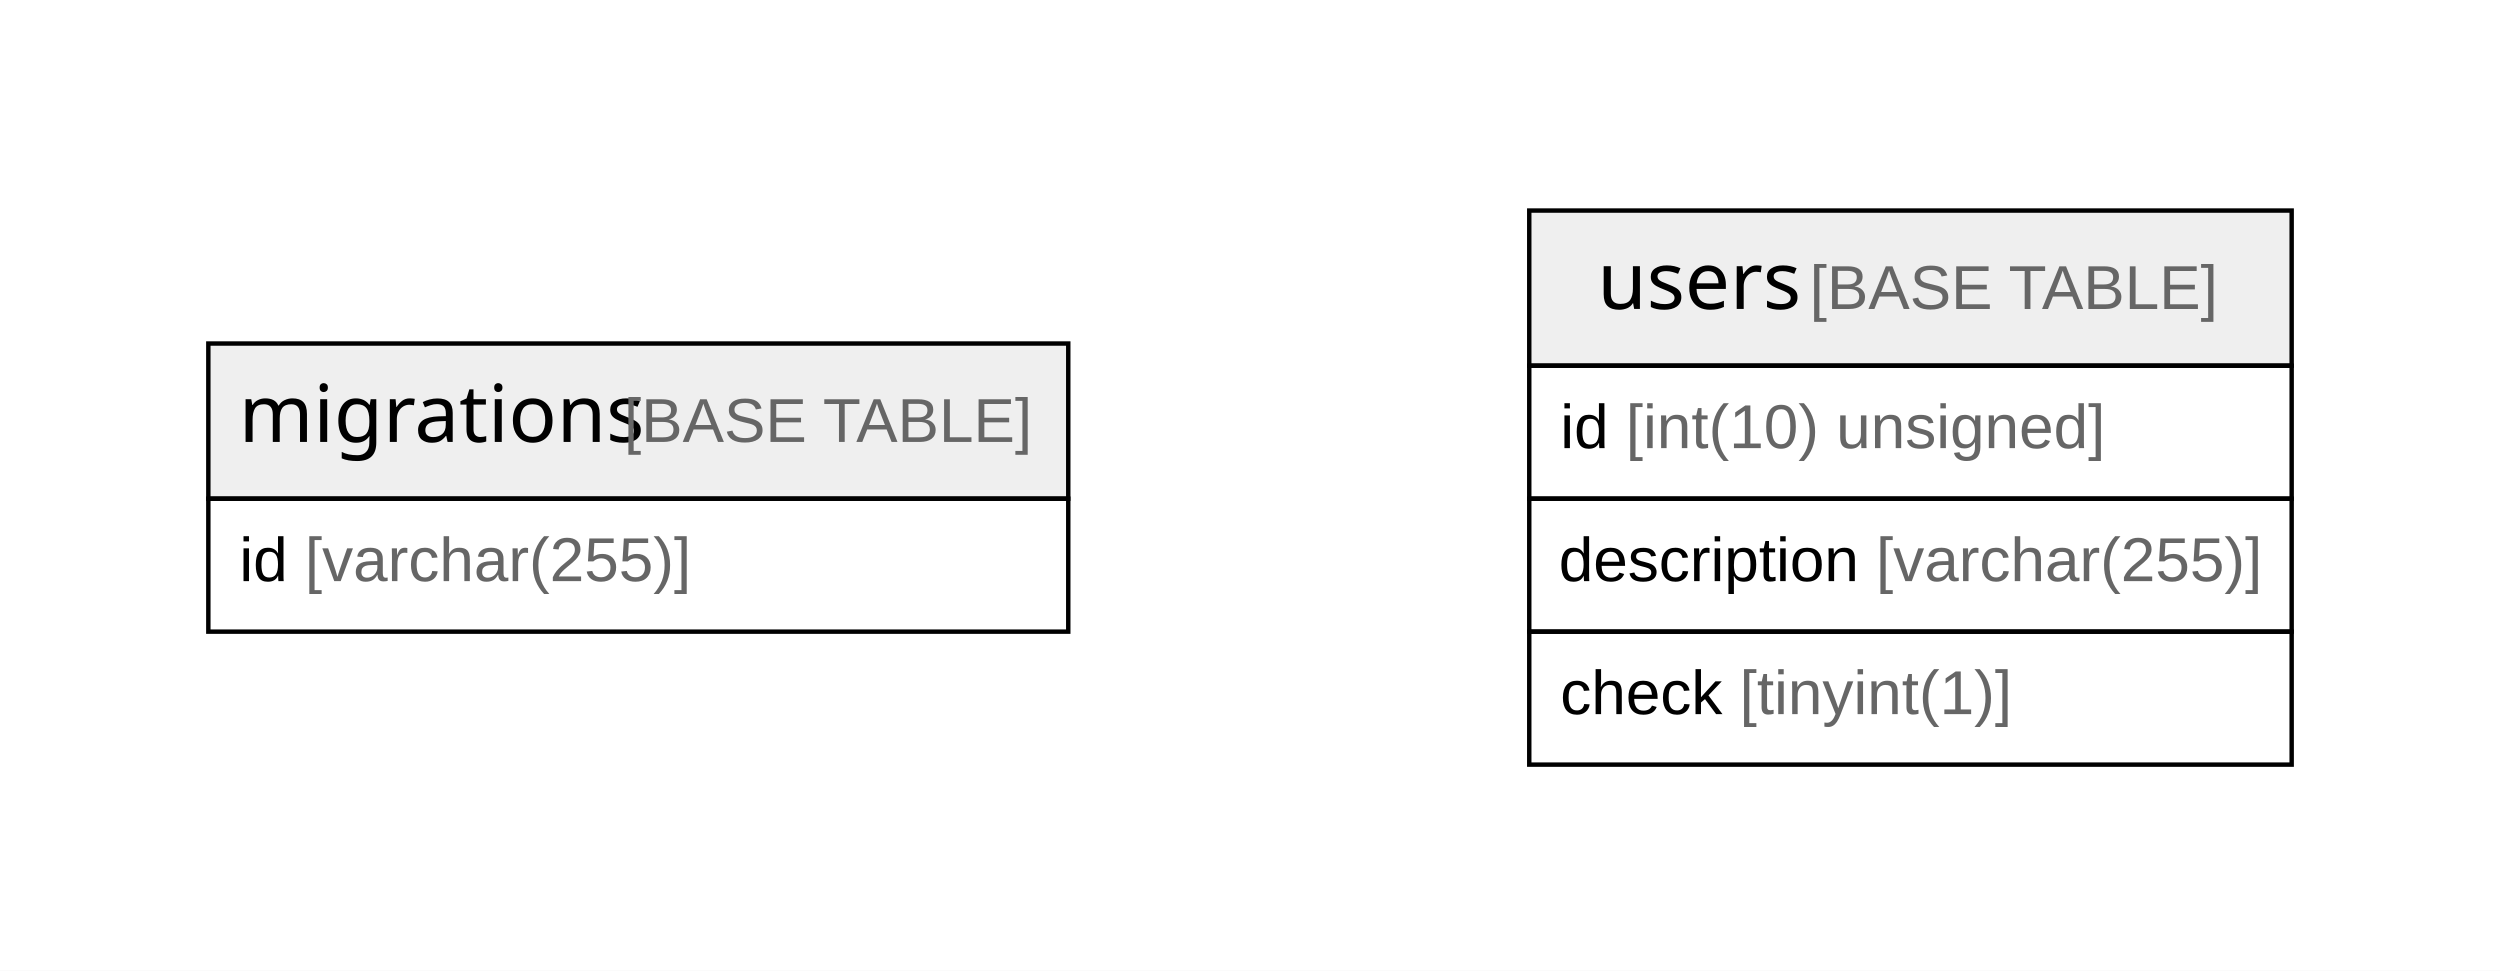
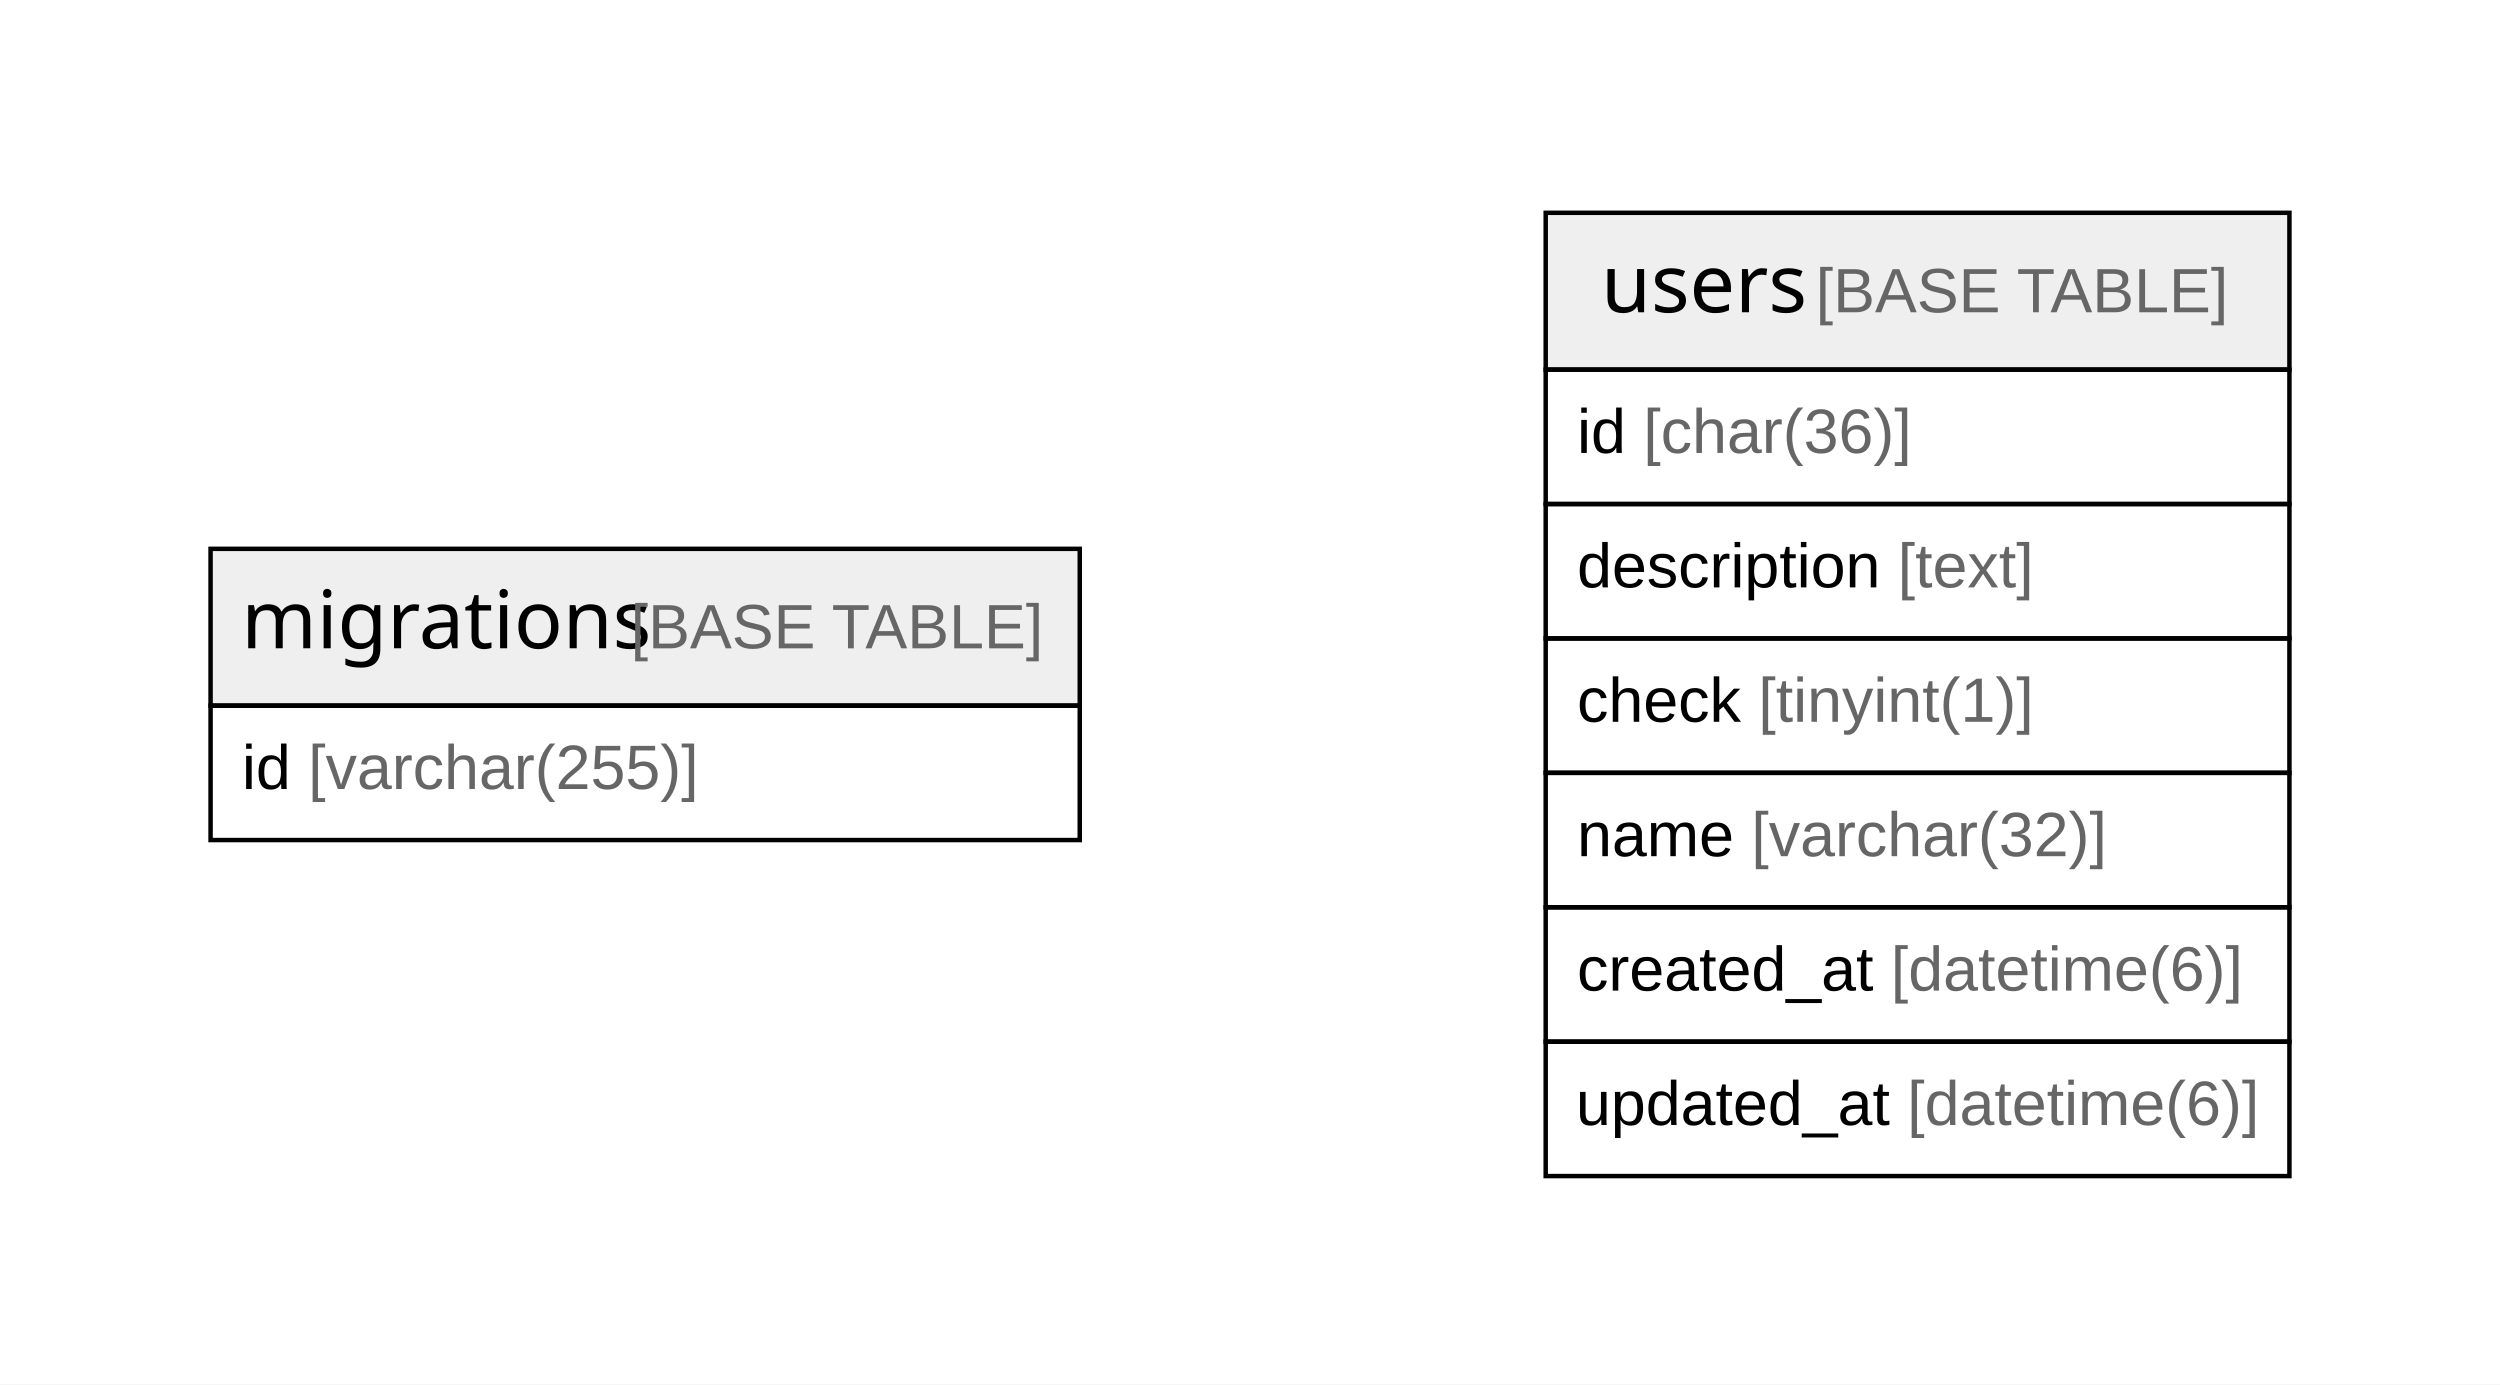
- <svg xmlns="http://www.w3.org/2000/svg" width="564pt" height="219pt" viewBox="0.00 0.00 564.00 219.00">
-   <g id="graph0" class="graph" transform="scale(1 1) rotate(0) translate(4 215)">
-     <polygon fill="#ffffff" stroke="transparent" points="-4,4 -4,-215 560,-215 560,4 -4,4" />
+ <svg xmlns="http://www.w3.org/2000/svg" width="558pt" height="309pt" viewBox="0.00 0.00 558.00 309.00">
+   <g id="graph0" class="graph" transform="scale(1 1) rotate(0) translate(4 305)">
+     <polygon fill="#ffffff" stroke="transparent" points="-4,4 -4,-305 554,-305 554,4 -4,4" />
    <g id="node1" class="node">
-       <polygon fill="#efefef" stroke="transparent" points="43,-102.5 43,-137.5 237,-137.5 237,-102.5 43,-102.5" />
-       <polygon fill="none" stroke="#000000" points="43,-102.5 43,-137.5 237,-137.5 237,-102.5 43,-102.5" />
-       <text text-anchor="start" x="49.873" y="-115.3" font-family="Arial Bold" font-size="18.00" fill="#000000">migrations</text>
-       <text text-anchor="start" x="132.873" y="-115.3" font-family="Arial" font-size="14.00" fill="#000000"> </text>
-       <text text-anchor="start" x="136.764" y="-115.3" font-family="Arial" font-size="14.00" fill="#666666">[BASE TABLE]</text>
-       <polygon fill="none" stroke="#000000" points="43,-72.5 43,-102.5 237,-102.5 237,-72.5 43,-72.5" />
-       <text text-anchor="start" x="50" y="-83.9" font-family="Arial" font-size="14.00" fill="#000000">id </text>
-       <text text-anchor="start" x="64.78" y="-83.9" font-family="Arial" font-size="14.00" fill="#666666">[varchar(255)]</text>
+       <polygon fill="#efefef" stroke="transparent" points="43,-147.5 43,-182.5 237,-182.5 237,-147.5 43,-147.5" />
+       <polygon fill="none" stroke="#000000" points="43,-147.5 43,-182.5 237,-182.5 237,-147.5 43,-147.5" />
+       <text text-anchor="start" x="49.873" y="-160.3" font-family="Arial Bold" font-size="18.00" fill="#000000">migrations</text>
+       <text text-anchor="start" x="132.873" y="-160.3" font-family="Arial" font-size="14.00" fill="#000000"> </text>
+       <text text-anchor="start" x="136.764" y="-160.3" font-family="Arial" font-size="14.00" fill="#666666">[BASE TABLE]</text>
+       <polygon fill="none" stroke="#000000" points="43,-117.5 43,-147.5 237,-147.5 237,-117.5 43,-117.5" />
+       <text text-anchor="start" x="50" y="-128.9" font-family="Arial" font-size="14.00" fill="#000000">id </text>
+       <text text-anchor="start" x="64.78" y="-128.9" font-family="Arial" font-size="14.00" fill="#666666">[varchar(255)]</text>
    </g>
    <g id="node2" class="node">
-       <polygon fill="#efefef" stroke="transparent" points="341,-132.5 341,-167.5 513,-167.5 513,-132.5 341,-132.5" />
-       <polygon fill="none" stroke="#000000" points="341,-132.5 341,-167.5 513,-167.5 513,-132.5 341,-132.5" />
-       <text text-anchor="start" x="356.371" y="-145.3" font-family="Arial Bold" font-size="18.00" fill="#000000">users</text>
-       <text text-anchor="start" x="400.375" y="-145.3" font-family="Arial" font-size="14.00" fill="#000000"> </text>
-       <text text-anchor="start" x="404.266" y="-145.3" font-family="Arial" font-size="14.00" fill="#666666">[BASE TABLE]</text>
-       <polygon fill="none" stroke="#000000" points="341,-102.5 341,-132.5 513,-132.5 513,-102.5 341,-102.5" />
-       <text text-anchor="start" x="348" y="-113.9" font-family="Arial" font-size="14.00" fill="#000000">id </text>
-       <text text-anchor="start" x="362.78" y="-113.9" font-family="Arial" font-size="14.00" fill="#666666">[int(10) unsigned]</text>
-       <polygon fill="none" stroke="#000000" points="341,-72.5 341,-102.5 513,-102.5 513,-72.5 341,-72.5" />
-       <text text-anchor="start" x="347.656" y="-83.9" font-family="Arial" font-size="14.00" fill="#000000">description </text>
-       <text text-anchor="start" x="419.224" y="-83.9" font-family="Arial" font-size="14.00" fill="#666666">[varchar(255)]</text>
-       <polygon fill="none" stroke="#000000" points="341,-42.5 341,-72.5 513,-72.5 513,-42.5 341,-42.5" />
-       <text text-anchor="start" x="348" y="-53.9" font-family="Arial" font-size="14.00" fill="#000000">check </text>
-       <text text-anchor="start" x="388.456" y="-53.9" font-family="Arial" font-size="14.00" fill="#666666">[tinyint(1)]</text>
+       <polygon fill="#efefef" stroke="transparent" points="341,-222.5 341,-257.5 507,-257.5 507,-222.5 341,-222.5" />
+       <polygon fill="none" stroke="#000000" points="341,-222.5 341,-257.5 507,-257.5 507,-222.5 341,-222.5" />
+       <text text-anchor="start" x="353.371" y="-235.3" font-family="Arial Bold" font-size="18.00" fill="#000000">users</text>
+       <text text-anchor="start" x="397.375" y="-235.3" font-family="Arial" font-size="14.00" fill="#000000"> </text>
+       <text text-anchor="start" x="401.266" y="-235.3" font-family="Arial" font-size="14.00" fill="#666666">[BASE TABLE]</text>
+       <polygon fill="none" stroke="#000000" points="341,-192.5 341,-222.5 507,-222.5 507,-192.5 341,-192.5" />
+       <text text-anchor="start" x="348" y="-203.9" font-family="Arial" font-size="14.00" fill="#000000">id </text>
+       <text text-anchor="start" x="362.78" y="-203.9" font-family="Arial" font-size="14.00" fill="#666666">[char(36)]</text>
+       <polygon fill="none" stroke="#000000" points="341,-162.5 341,-192.5 507,-192.5 507,-162.5 341,-162.5" />
+       <text text-anchor="start" x="348" y="-173.9" font-family="Arial" font-size="14.00" fill="#000000">description </text>
+       <text text-anchor="start" x="419.568" y="-173.9" font-family="Arial" font-size="14.00" fill="#666666">[text]</text>
+       <polygon fill="none" stroke="#000000" points="341,-132.5 341,-162.5 507,-162.5 507,-132.5 341,-132.5" />
+       <text text-anchor="start" x="348" y="-143.9" font-family="Arial" font-size="14.00" fill="#000000">check </text>
+       <text text-anchor="start" x="388.456" y="-143.9" font-family="Arial" font-size="14.00" fill="#666666">[tinyint(1)]</text>
+       <polygon fill="none" stroke="#000000" points="341,-102.5 341,-132.5 507,-132.5 507,-102.5 341,-102.5" />
+       <text text-anchor="start" x="348" y="-113.9" font-family="Arial" font-size="14.00" fill="#000000">name </text>
+       <text text-anchor="start" x="386.899" y="-113.9" font-family="Arial" font-size="14.00" fill="#666666">[varchar(32)]</text>
+       <polygon fill="none" stroke="#000000" points="341,-72.5 341,-102.5 507,-102.5 507,-72.5 341,-72.5" />
+       <text text-anchor="start" x="348" y="-83.9" font-family="Arial" font-size="14.00" fill="#000000">created_at </text>
+       <text text-anchor="start" x="418.028" y="-83.9" font-family="Arial" font-size="14.00" fill="#666666">[datetime(6)]</text>
+       <polygon fill="none" stroke="#000000" points="341,-42.5 341,-72.5 507,-72.5 507,-42.5 341,-42.5" />
+       <text text-anchor="start" x="347.752" y="-53.9" font-family="Arial" font-size="14.00" fill="#000000">updated_at </text>
+       <text text-anchor="start" x="421.684" y="-53.9" font-family="Arial" font-size="14.00" fill="#666666">[datetime(6)]</text>
    </g>
  </g>
</svg>
